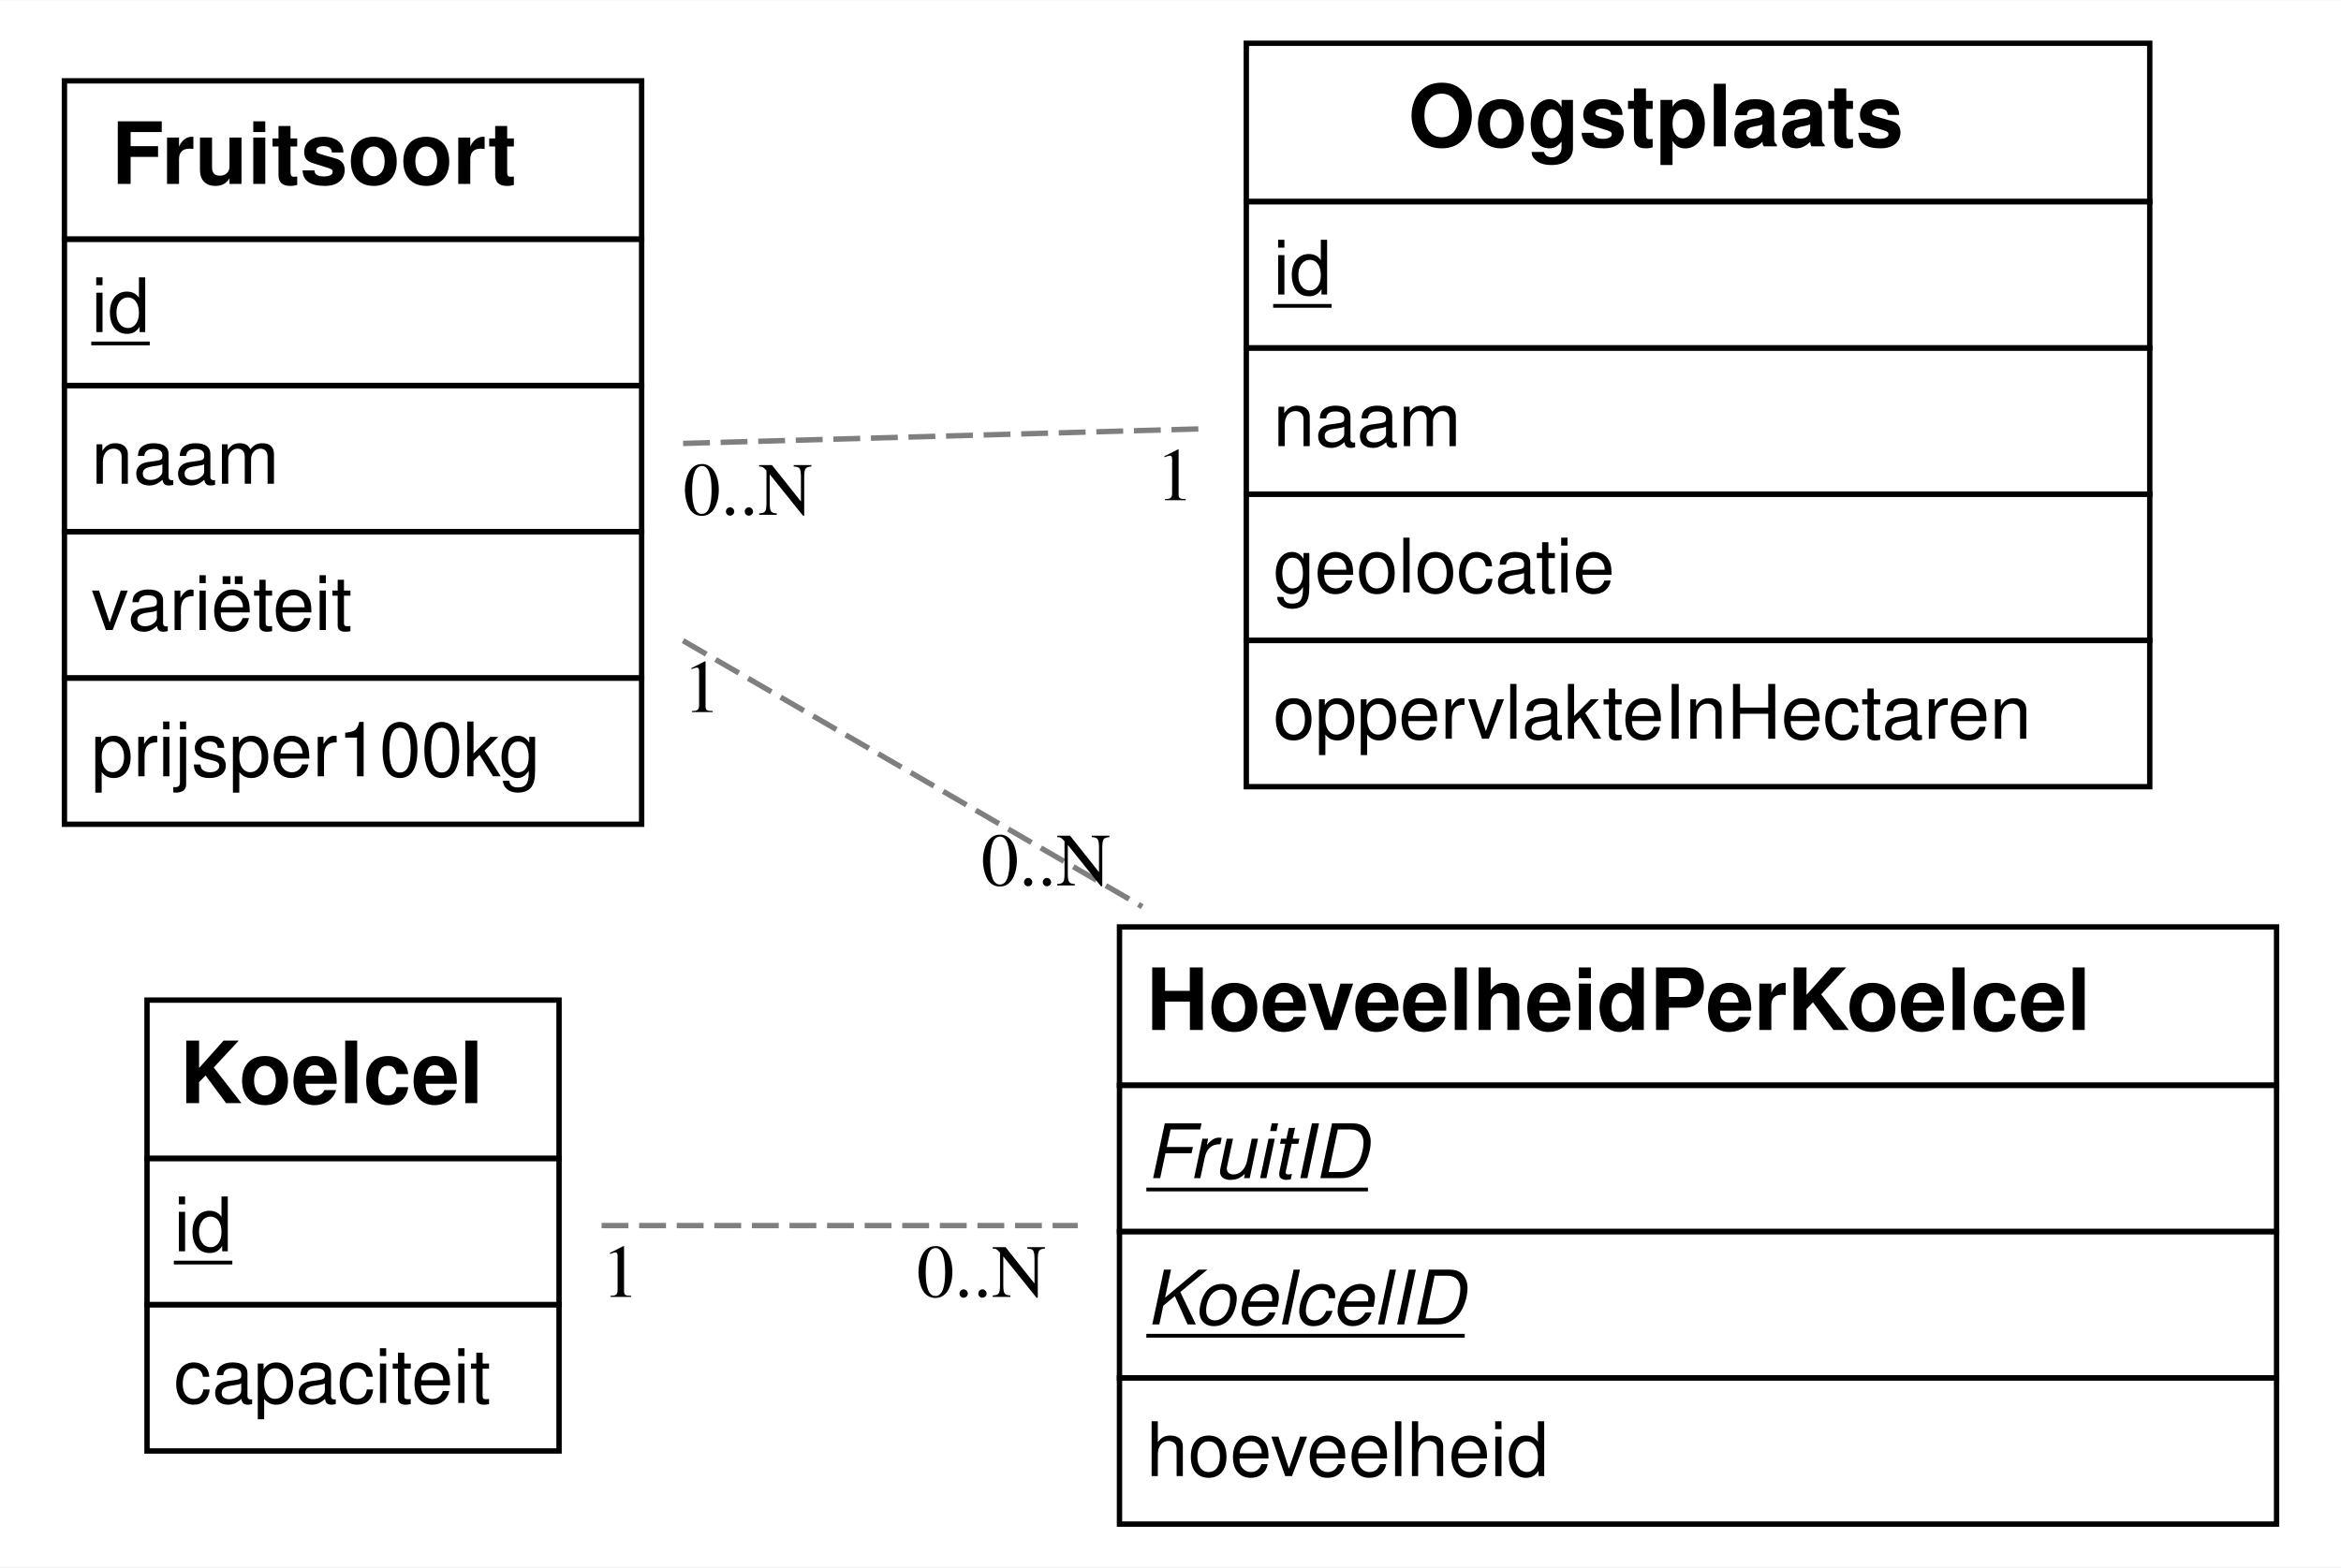
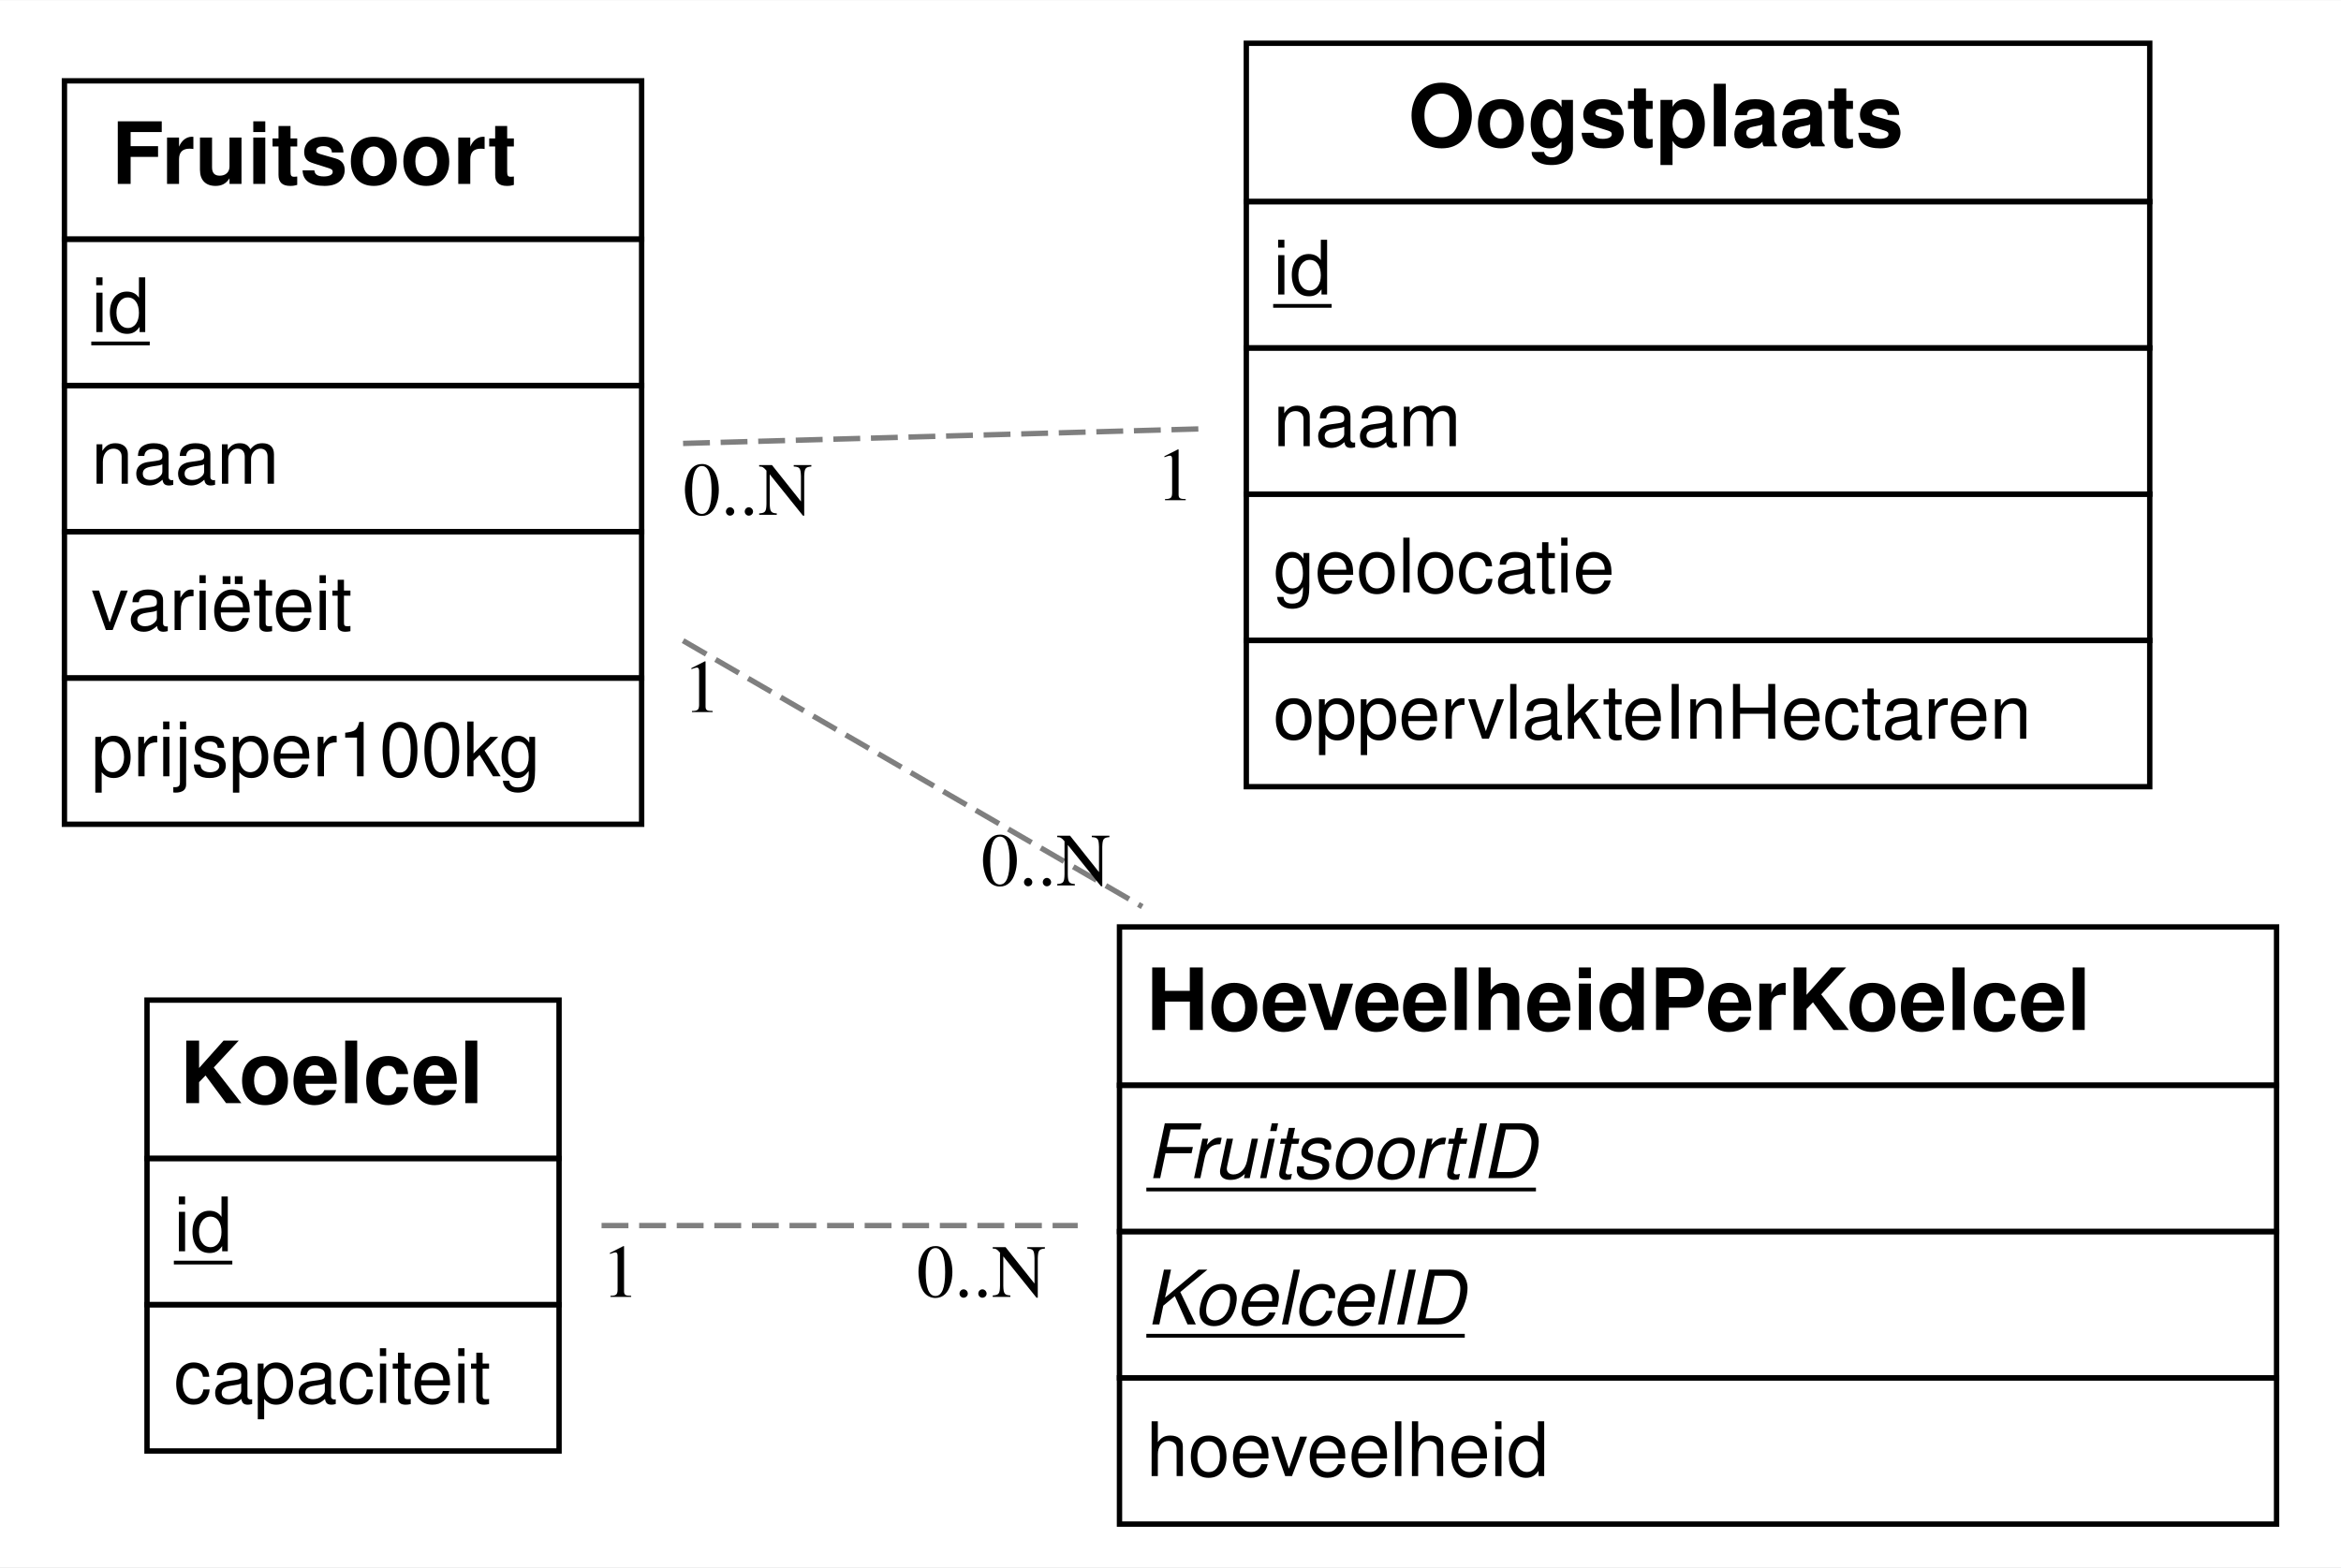
<svg xmlns="http://www.w3.org/2000/svg" width="436pt" height="292pt" viewBox="0.00 0.00 436.00 291.88">
  <g id="graph0" class="graph" transform="scale(1 1) rotate(0) translate(4 287.88)">
    <polygon fill="white" stroke="none" points="-4,4 -4,-287.88 432,-287.88 432,4 -4,4" />
    <g id="node1" class="node">
      <polygon fill="none" stroke="black" points="8,-243.38 8,-272.88 115.5,-272.88 115.5,-243.38 8,-243.38" />
      <text text-anchor="start" x="16.75" y="-253.68" font-family="Helvetica,sans-Serif" font-weight="bold" font-size="16.00">Fruitsoort</text>
      <polygon fill="none" stroke="black" points="8,-216.12 8,-243.38 115.5,-243.38 115.5,-216.12 8,-216.12" />
      <text text-anchor="start" x="13" y="-226.07" font-family="Helvetica,sans-Serif" text-decoration="underline" font-size="14.00">id</text>
      <polygon fill="none" stroke="black" points="8,-188.88 8,-216.12 115.5,-216.12 115.5,-188.88 8,-188.88" />
      <text text-anchor="start" x="13" y="-197.82" font-family="Helvetica,sans-Serif" font-size="14.00">naam</text>
      <polygon fill="none" stroke="black" points="8,-161.62 8,-188.88 115.5,-188.88 115.5,-161.62 8,-161.62" />
      <text text-anchor="start" x="13" y="-170.57" font-family="Helvetica,sans-Serif" font-size="14.00">variëteit</text>
      <polygon fill="none" stroke="black" points="8,-134.38 8,-161.62 115.5,-161.62 115.5,-134.38 8,-134.38" />
      <text text-anchor="start" x="13" y="-143.32" font-family="Helvetica,sans-Serif" font-size="14.00">prijsper100kg</text>
    </g>
    <g id="node3" class="node">
      <polygon fill="none" stroke="black" points="228.12,-250.38 228.12,-279.88 396.38,-279.88 396.38,-250.38 228.12,-250.38" />
      <text text-anchor="start" x="258.25" y="-260.68" font-family="Helvetica,sans-Serif" font-weight="bold" font-size="16.00">Oogstplaats</text>
      <polygon fill="none" stroke="black" points="228.12,-223.12 228.12,-250.38 396.38,-250.38 396.38,-223.12 228.12,-223.12" />
      <text text-anchor="start" x="233.12" y="-233.07" font-family="Helvetica,sans-Serif" text-decoration="underline" font-size="14.00">id</text>
      <polygon fill="none" stroke="black" points="228.12,-195.88 228.12,-223.12 396.38,-223.12 396.38,-195.88 228.12,-195.88" />
      <text text-anchor="start" x="233.12" y="-204.82" font-family="Helvetica,sans-Serif" font-size="14.00">naam</text>
      <polygon fill="none" stroke="black" points="228.12,-168.62 228.12,-195.88 396.38,-195.88 396.38,-168.62 228.12,-168.62" />
      <text text-anchor="start" x="233.12" y="-177.57" font-family="Helvetica,sans-Serif" font-size="14.00">geolocatie</text>
      <polygon fill="none" stroke="black" points="228.12,-141.38 228.12,-168.62 396.38,-168.62 396.38,-141.38 228.12,-141.38" />
      <text text-anchor="start" x="233.12" y="-150.32" font-family="Helvetica,sans-Serif" font-size="14.00">oppervlakteInHectaren</text>
    </g>
    <g id="edge1" class="edge">
      <path fill="none" stroke="#7f7f7f" stroke-dasharray="5,2" d="M123.22,-205.33C152.39,-206.15 187.98,-207.15 220.32,-208.06" />
      <text text-anchor="start" x="211.32" y="-194.76" font-family="Times,serif" font-size="14.00">1</text>
      <text text-anchor="start" x="123.22" y="-192.03" font-family="Times,serif" font-size="14.00">0..N</text>
    </g>
    <g id="node4" class="node">
      <polygon fill="none" stroke="black" points="204.5,-85.75 204.5,-115.25 420,-115.25 420,-85.75 204.5,-85.75" />
      <text text-anchor="start" x="209.5" y="-96.05" font-family="Helvetica,sans-Serif" font-weight="bold" font-size="16.00">HoeveelheidPerKoelcel</text>
      <polygon fill="none" stroke="black" points="204.5,-58.5 204.5,-85.75 420,-85.75 420,-58.5 204.5,-58.5" />
-       <text text-anchor="start" x="209.5" y="-68.45" font-family="Helvetica,sans-Serif" font-style="italic" text-decoration="underline" font-size="14.00">FruitID</text>
+       <text text-anchor="start" x="209.5" y="-68.45" font-family="Helvetica,sans-Serif" font-style="italic" text-decoration="underline" font-size="14.00">FruitsoortID</text>
      <polygon fill="none" stroke="black" points="204.5,-31.25 204.5,-58.5 420,-58.5 420,-31.25 204.5,-31.25" />
      <text text-anchor="start" x="209.5" y="-41.2" font-family="Helvetica,sans-Serif" font-style="italic" text-decoration="underline" font-size="14.00">KoelcelID</text>
      <polygon fill="none" stroke="black" points="204.5,-4 204.5,-31.25 420,-31.25 420,-4 204.5,-4" />
      <text text-anchor="start" x="209.5" y="-12.95" font-family="Helvetica,sans-Serif" font-size="14.00">hoeveelheid</text>
    </g>
    <g id="edge3" class="edge">
      <path fill="none" stroke="#7f7f7f" stroke-dasharray="5,2" d="M123.22,-168.58C148.94,-153.68 179.66,-135.88 208.73,-119.03" />
      <text text-anchor="start" x="178.73" y="-122.98" font-family="Times,serif" font-size="14.00">0..N</text>
      <text text-anchor="start" x="123.22" y="-155.28" font-family="Times,serif" font-size="14.00">1</text>
    </g>
    <g id="node2" class="node">
      <polygon fill="none" stroke="black" points="23.38,-72.12 23.38,-101.62 100.12,-101.62 100.12,-72.12 23.38,-72.12" />
      <text text-anchor="start" x="29.5" y="-82.42" font-family="Helvetica,sans-Serif" font-weight="bold" font-size="16.00">Koelcel</text>
      <polygon fill="none" stroke="black" points="23.38,-44.88 23.38,-72.12 100.12,-72.12 100.12,-44.88 23.38,-44.88" />
      <text text-anchor="start" x="28.38" y="-54.83" font-family="Helvetica,sans-Serif" text-decoration="underline" font-size="14.00">id</text>
      <polygon fill="none" stroke="black" points="23.38,-17.62 23.38,-44.88 100.12,-44.88 100.12,-17.62 23.38,-17.62" />
      <text text-anchor="start" x="28.38" y="-26.57" font-family="Helvetica,sans-Serif" font-size="14.00">capaciteit</text>
    </g>
    <g id="edge2" class="edge">
      <path fill="none" stroke="#7f7f7f" stroke-dasharray="5,2" d="M108.04,-59.62C133.03,-59.62 165.29,-59.62 196.72,-59.62" />
      <text text-anchor="start" x="166.72" y="-46.33" font-family="Times,serif" font-size="14.00">0..N</text>
      <text text-anchor="start" x="108.04" y="-46.33" font-family="Times,serif" font-size="14.00">1</text>
    </g>
  </g>
</svg>
